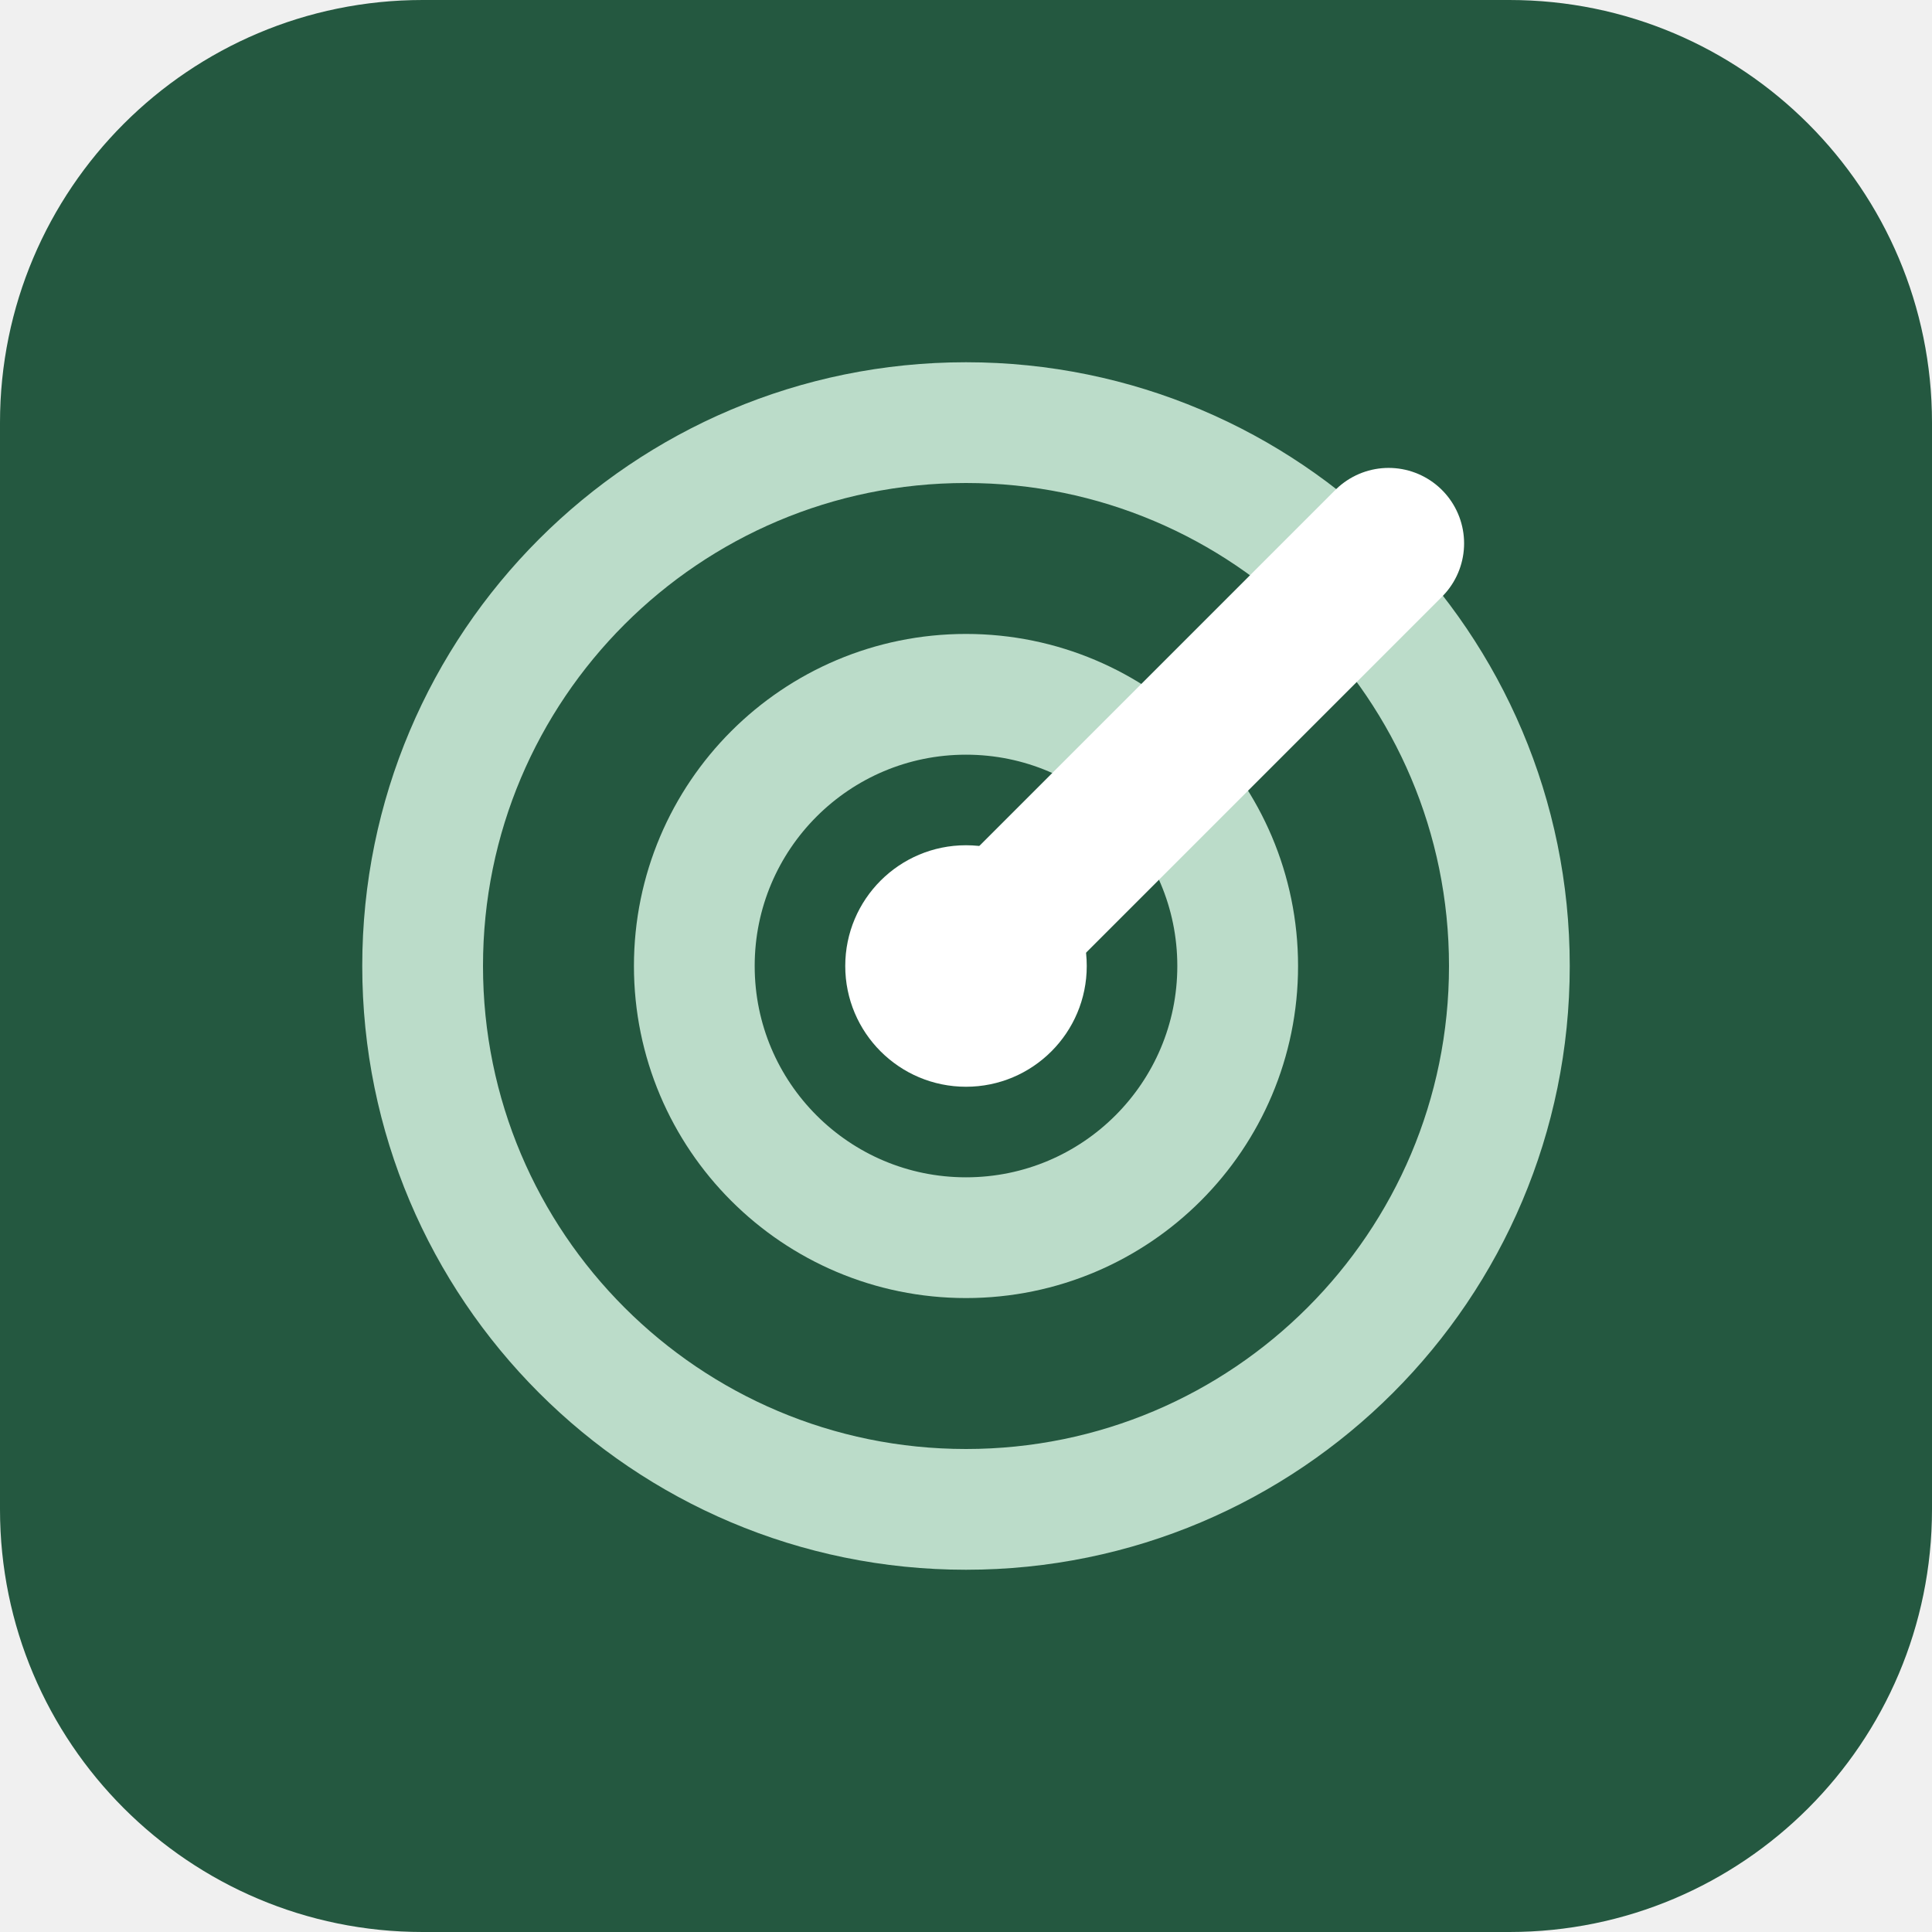
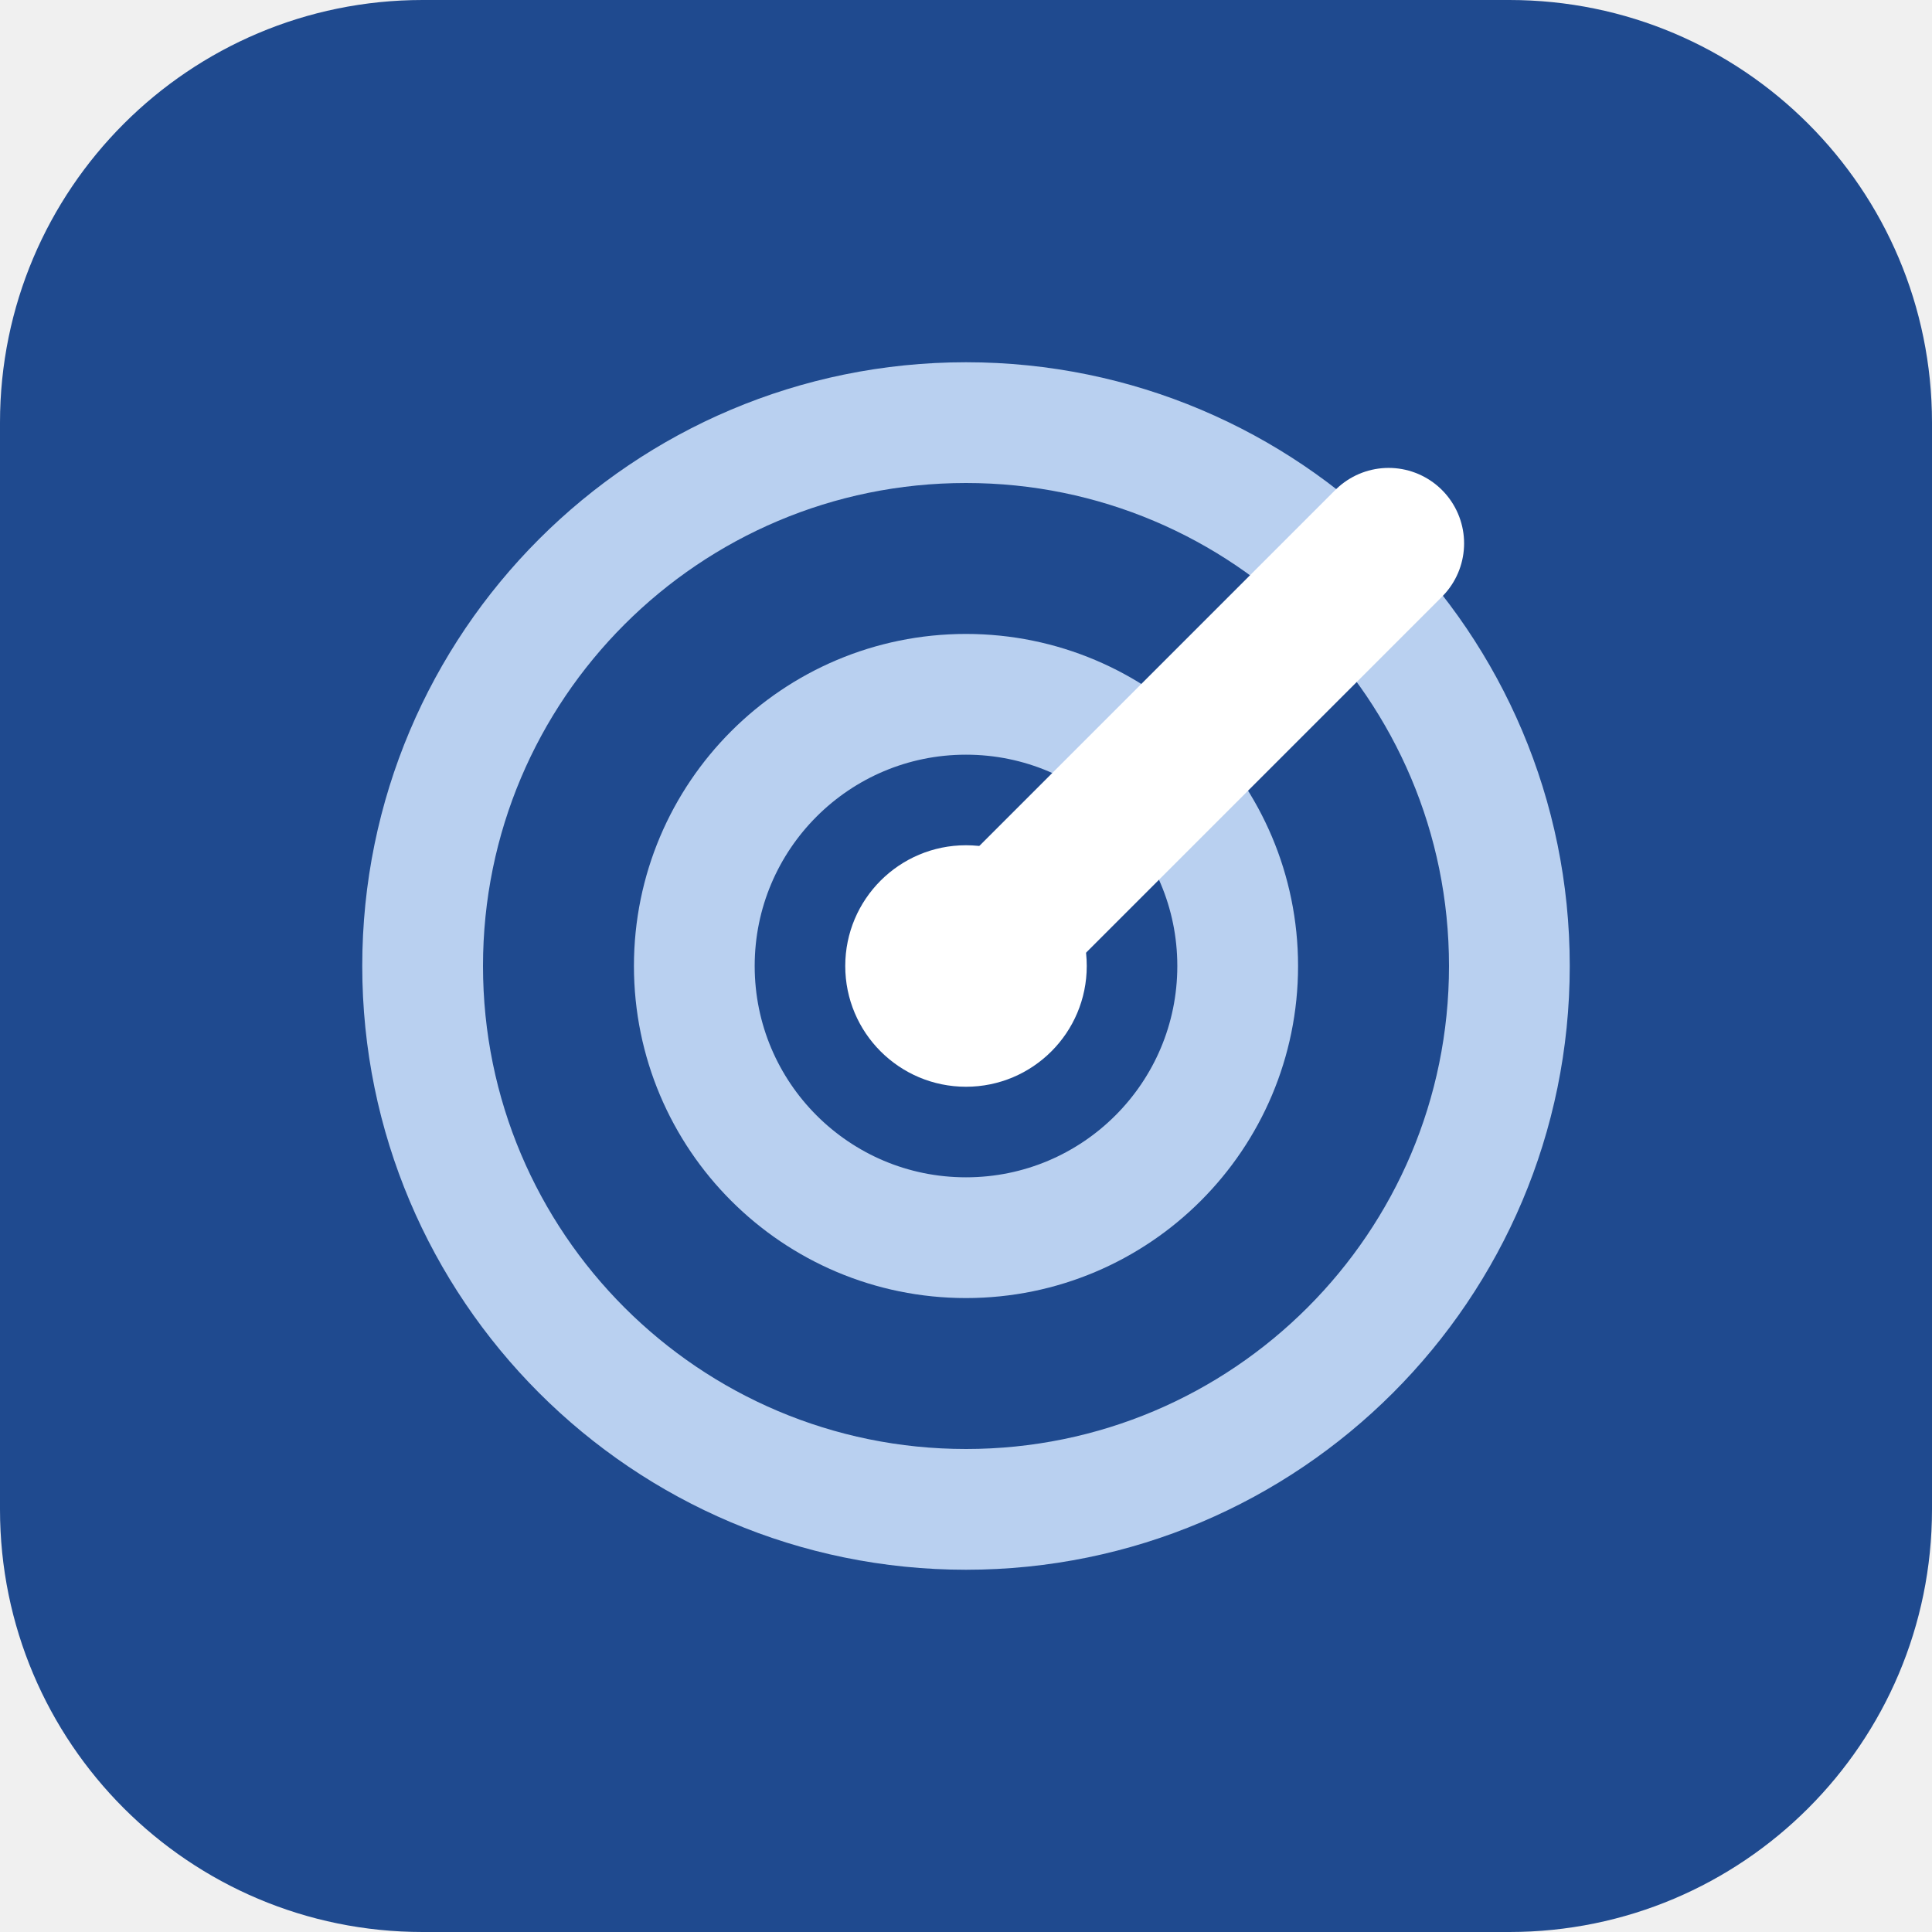
<svg xmlns="http://www.w3.org/2000/svg" viewBox="0 0 32 32">
-   <rect width="32" height="32" rx="7" fill="#245840" />
-   <circle cx="16" cy="16" r="9" fill="none" stroke="#bbdcc9" stroke-width="2" />
-   <circle cx="16" cy="16" r="4.5" fill="none" stroke="#bbdcc9" stroke-width="2" />
+   <rect width="32" height="32" rx="7" fill="#1f4a8f" />
+   <circle cx="16" cy="16" r="9" fill="none" stroke="#b9d0f0" stroke-width="2" />
+   <circle cx="16" cy="16" r="4.5" fill="none" stroke="#b9d0f0" stroke-width="2" />
  <path d="M16 16 L23 9" stroke="#fff" stroke-width="2.5" stroke-linecap="round" />
  <circle cx="16" cy="16" r="2" fill="#fff" />
</svg>
